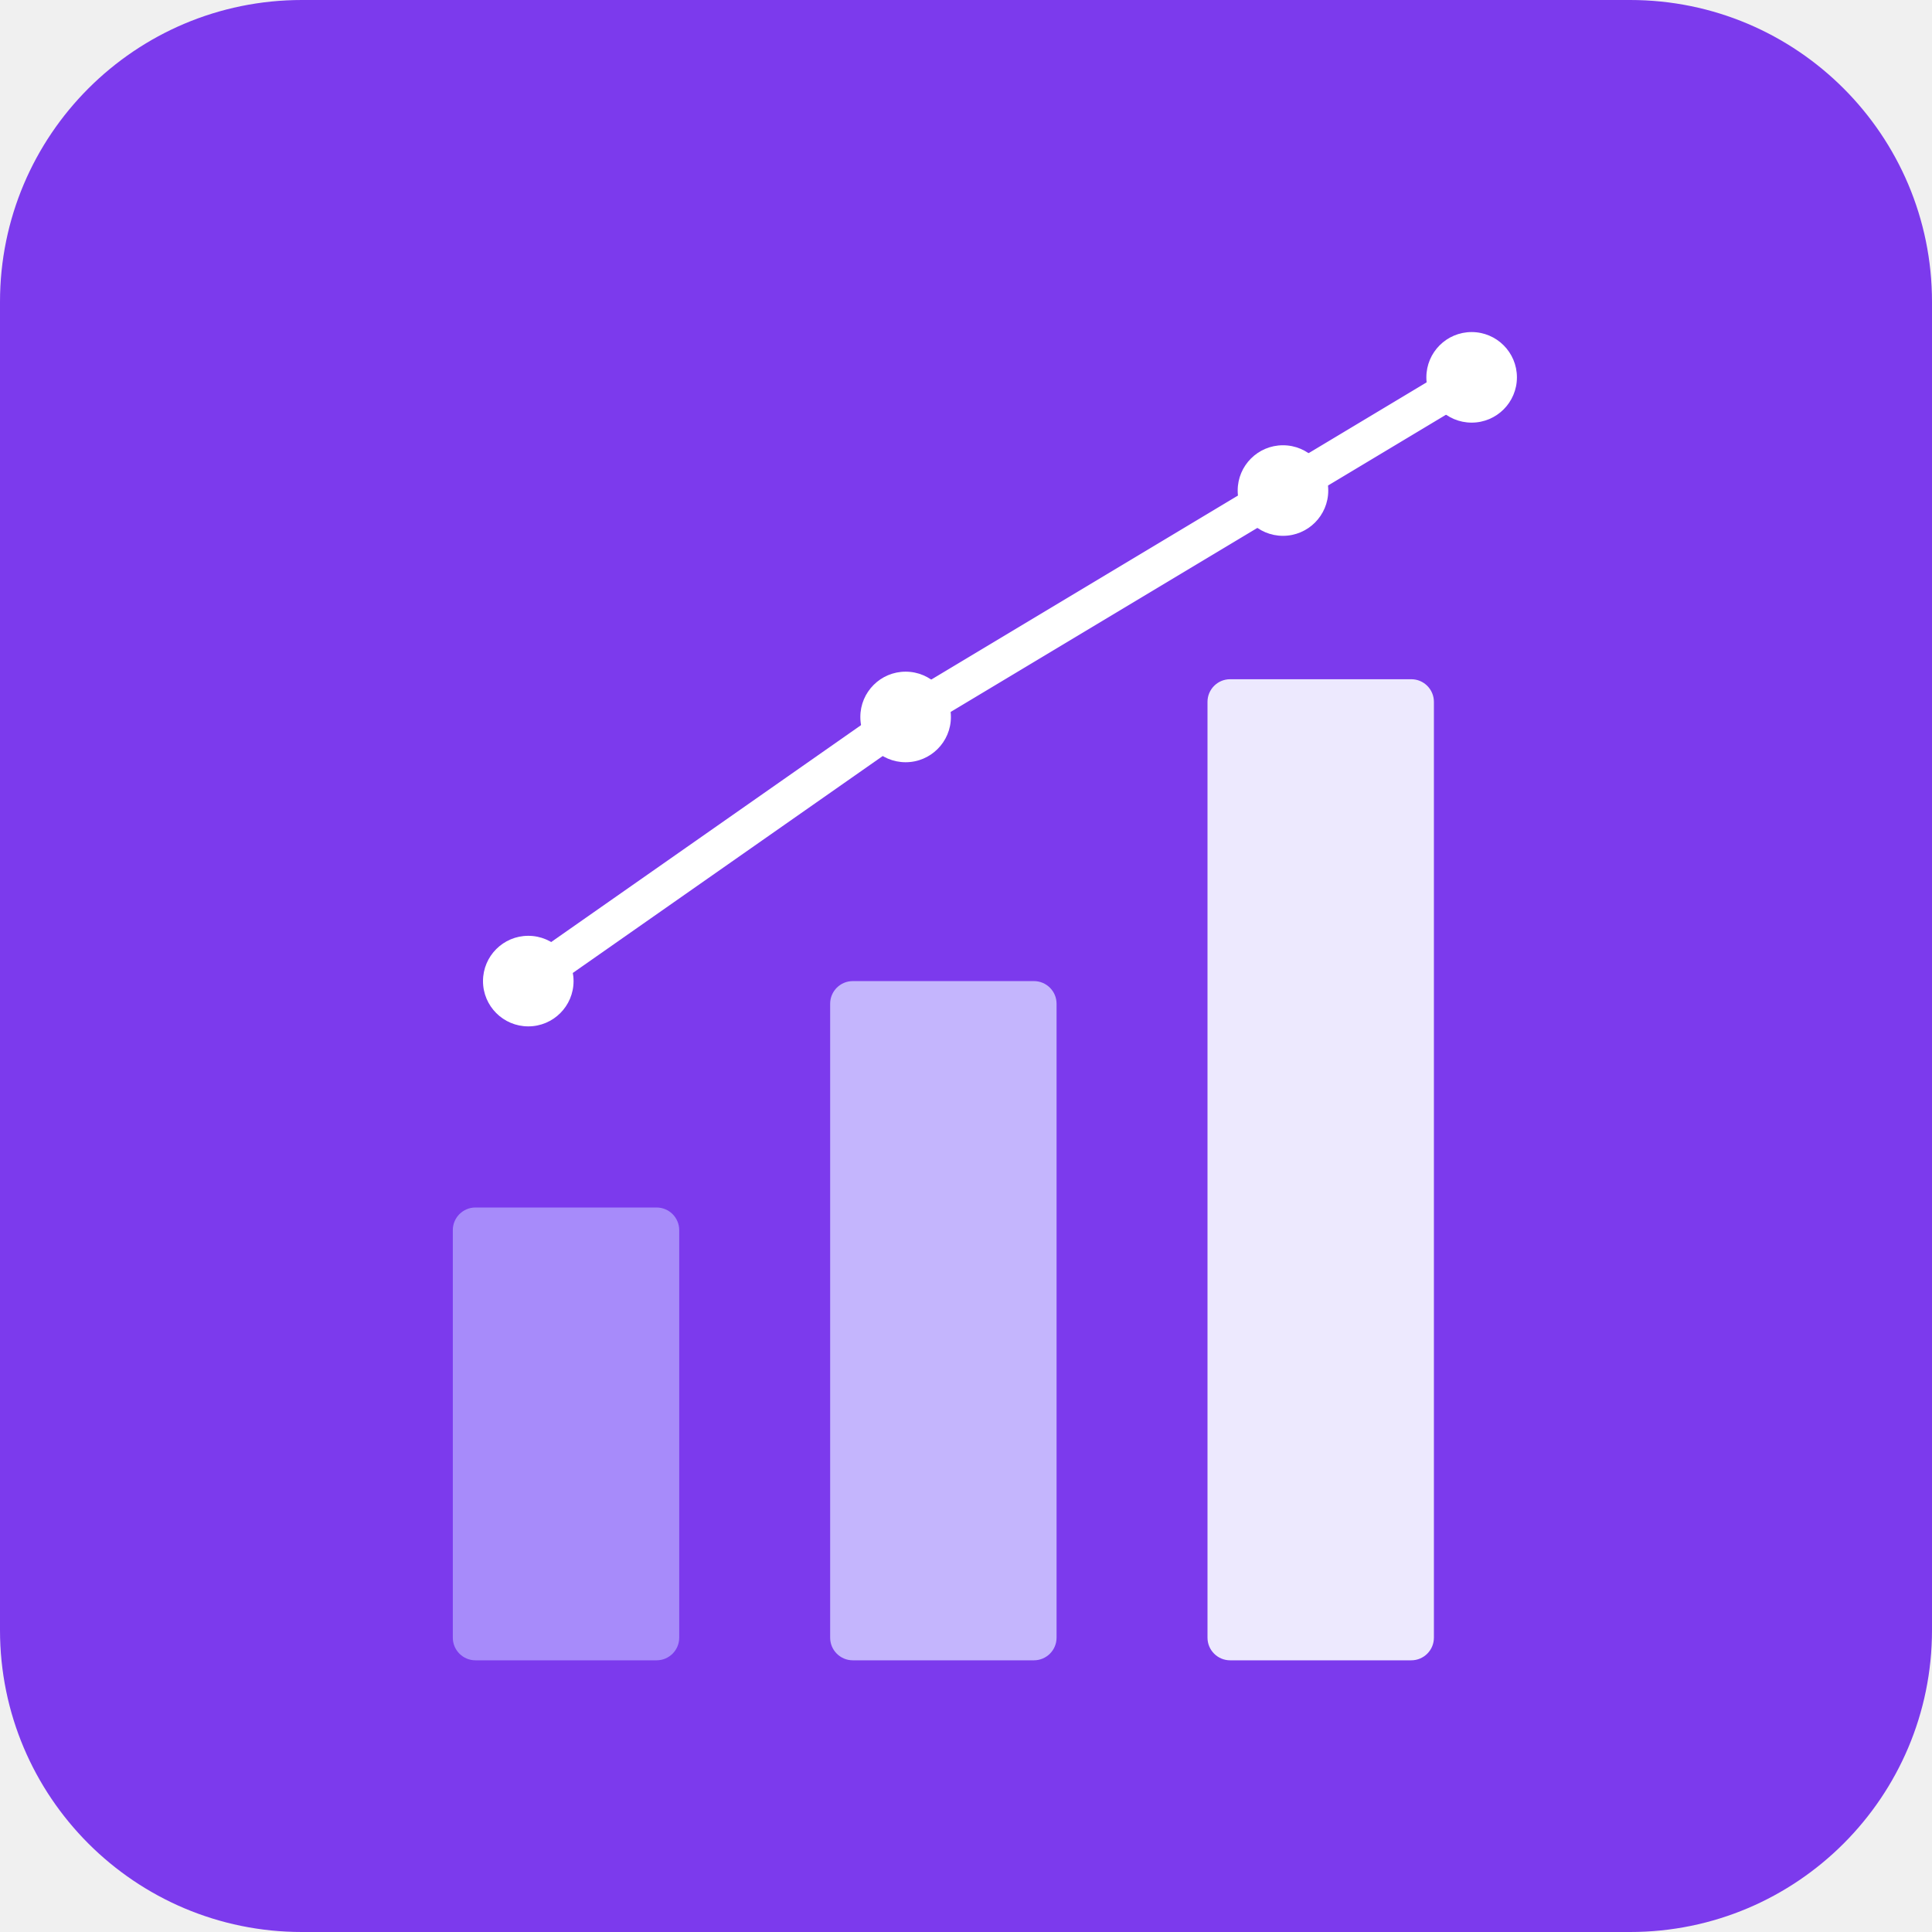
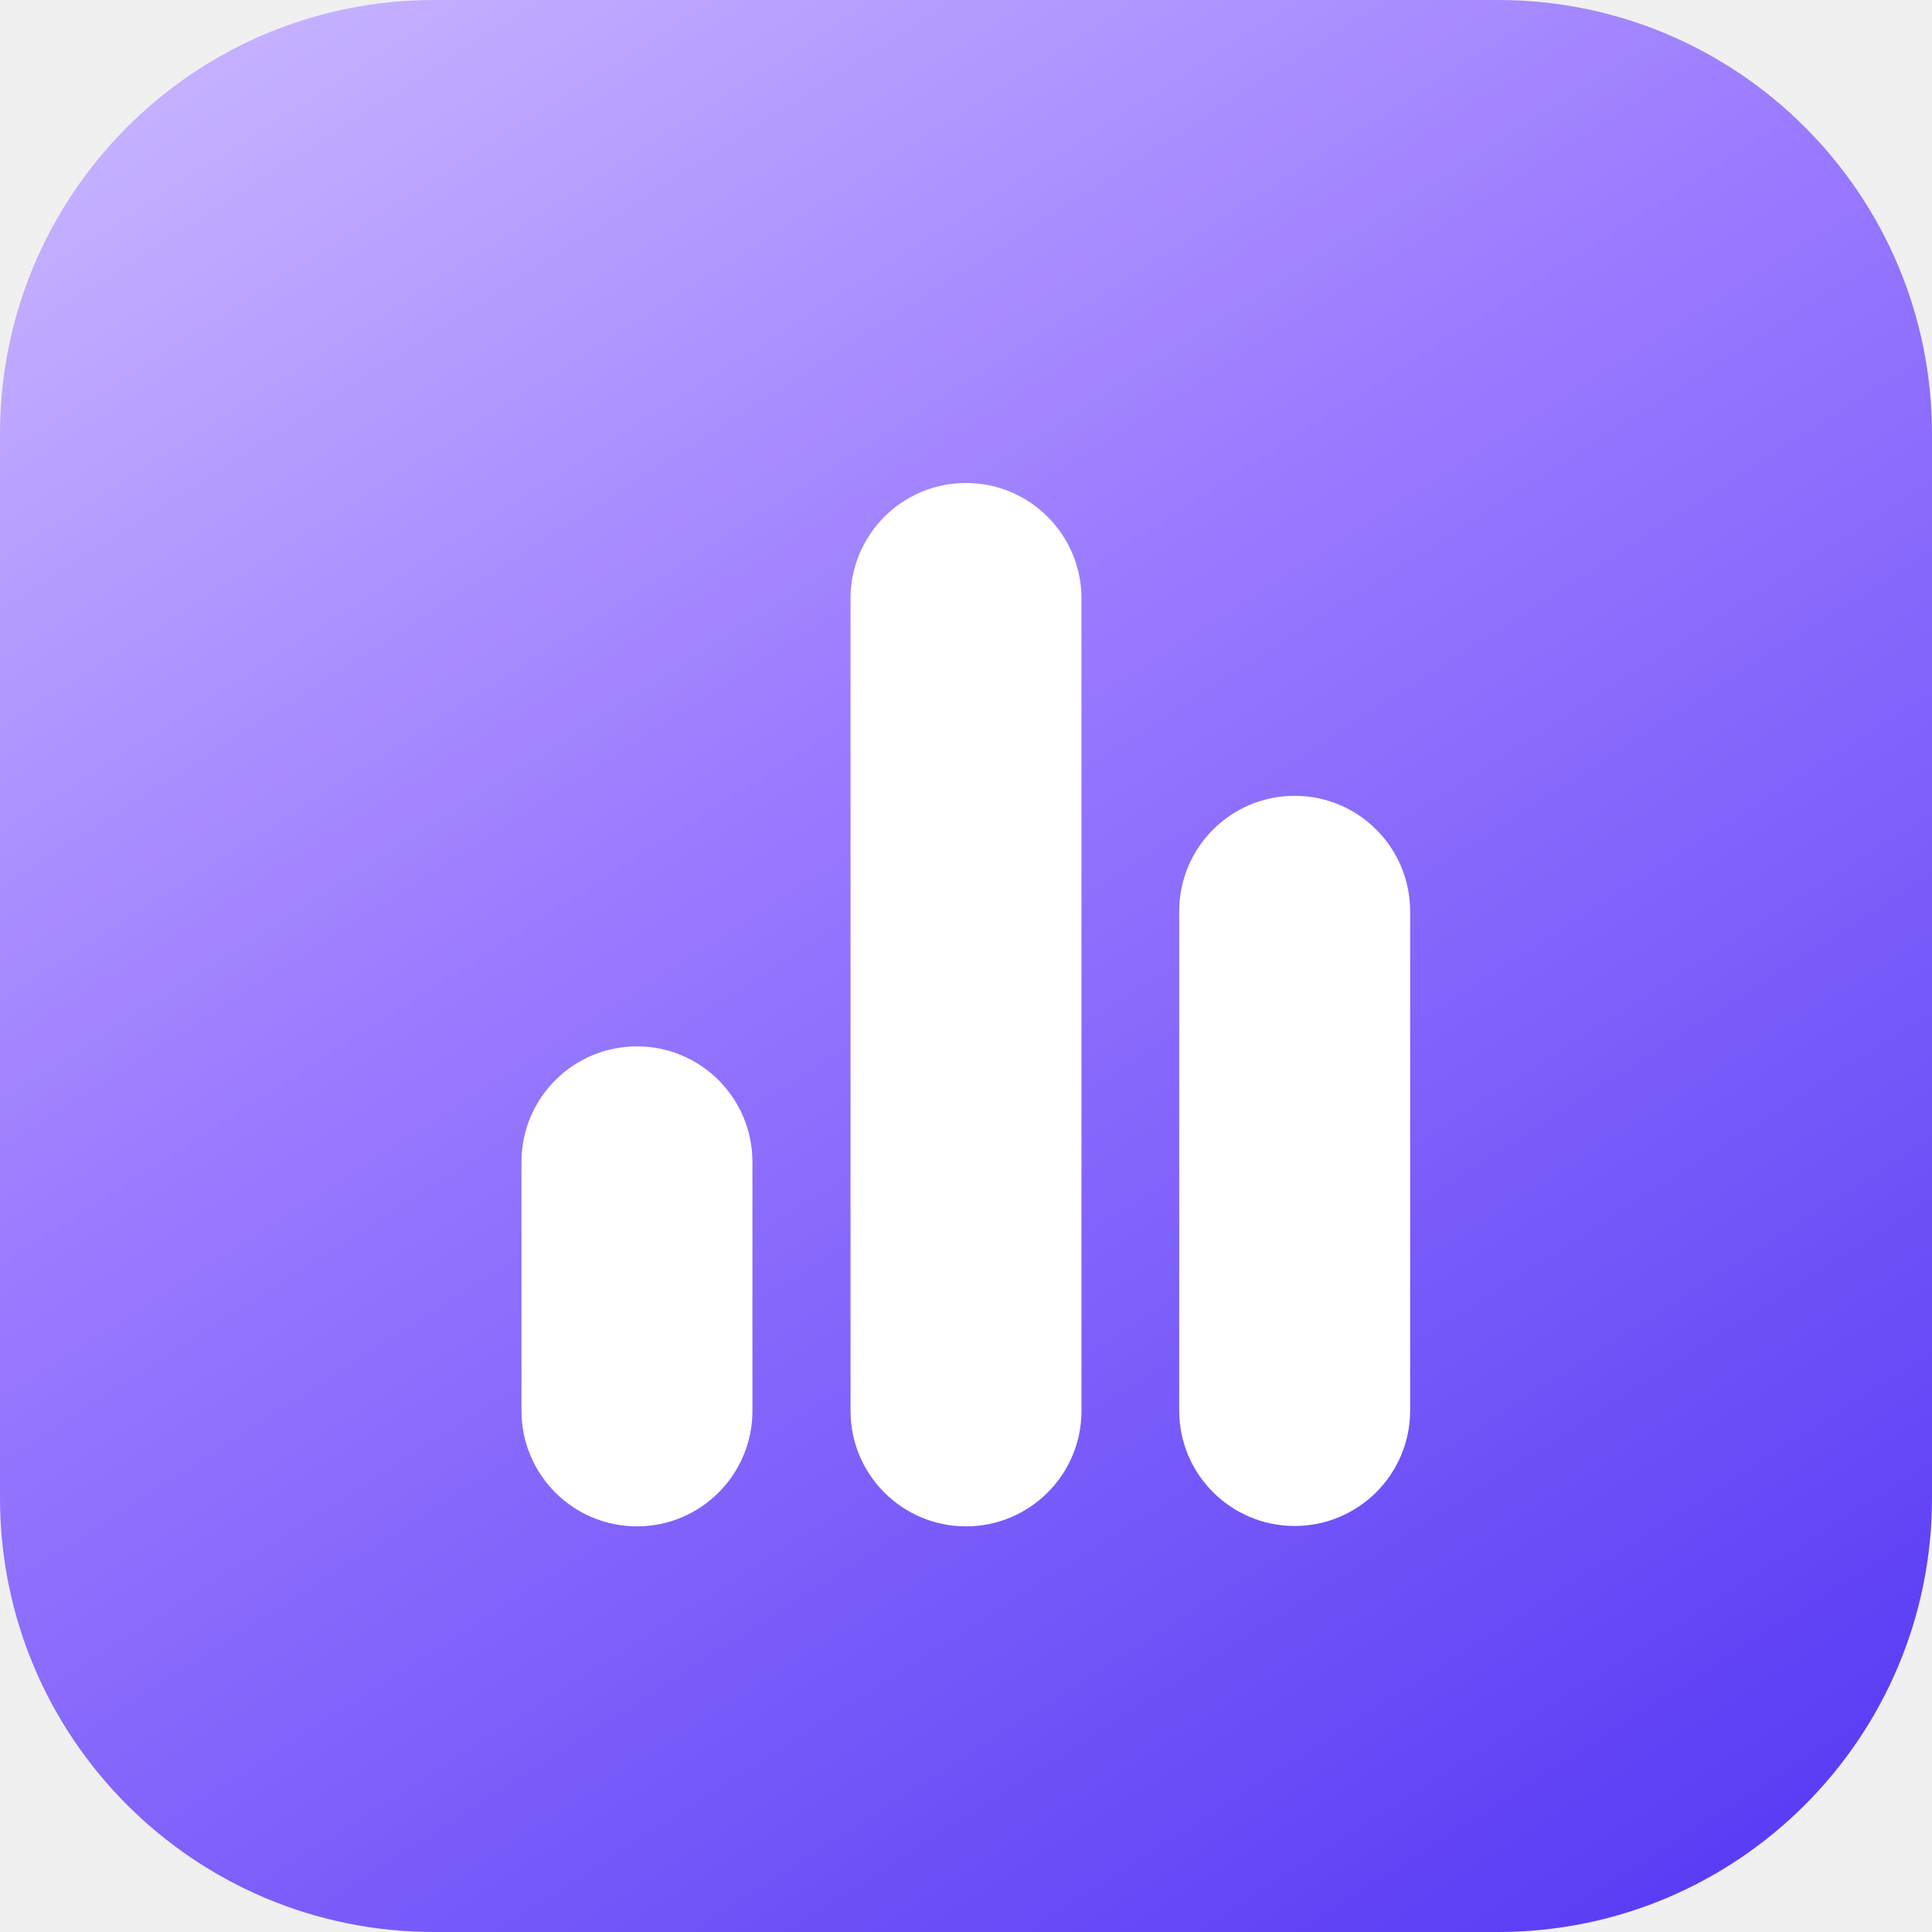
<svg xmlns="http://www.w3.org/2000/svg" width="512" height="512" viewBox="0 0 512 512">
-   <rect width="512" height="512" rx="80" fill="#7C3AED" />
-   <rect x="120" y="320" width="60" height="120" rx="6" fill="#A78BFA" />
-   <rect x="220" y="260" width="60" height="180" rx="6" fill="#C4B5FD" />
-   <rect x="320" y="180" width="60" height="260" rx="6" fill="#EDE9FE" />
-   <polyline points="140,260 240,190 340,130 390,100" fill="none" stroke="white" stroke-width="10" stroke-linecap="round" stroke-linejoin="round" />
-   <circle cx="140" cy="260" r="12" fill="white" />
-   <circle cx="240" cy="190" r="12" fill="white" />
-   <circle cx="340" cy="130" r="12" fill="white" />
-   <circle cx="390" cy="100" r="12" fill="white" />
+   <defs>
+     <linearGradient id="bhMark" x1="18%" y1="0%" x2="82%" y2="100%">
+       <stop offset="0%" stop-color="#C4B0FF" />
+       <stop offset="38%" stop-color="#9B7CFF" />
+       <stop offset="100%" stop-color="#5B3DF5" />
+     </linearGradient>
+   </defs>
+   <rect width="512" height="512" rx="115" fill="url(#bhMark)" />
+   <rect x="138.2" y="277.3" width="61.2" height="127.2" rx="30.6" fill="#fff" />
+   <rect x="225.4" y="128" width="61.2" height="276.5" rx="30.6" fill="#fff" />
+   <rect x="312.5" y="210.9" width="61.2" height="193.5" rx="30.6" fill="#fff" />
</svg>
